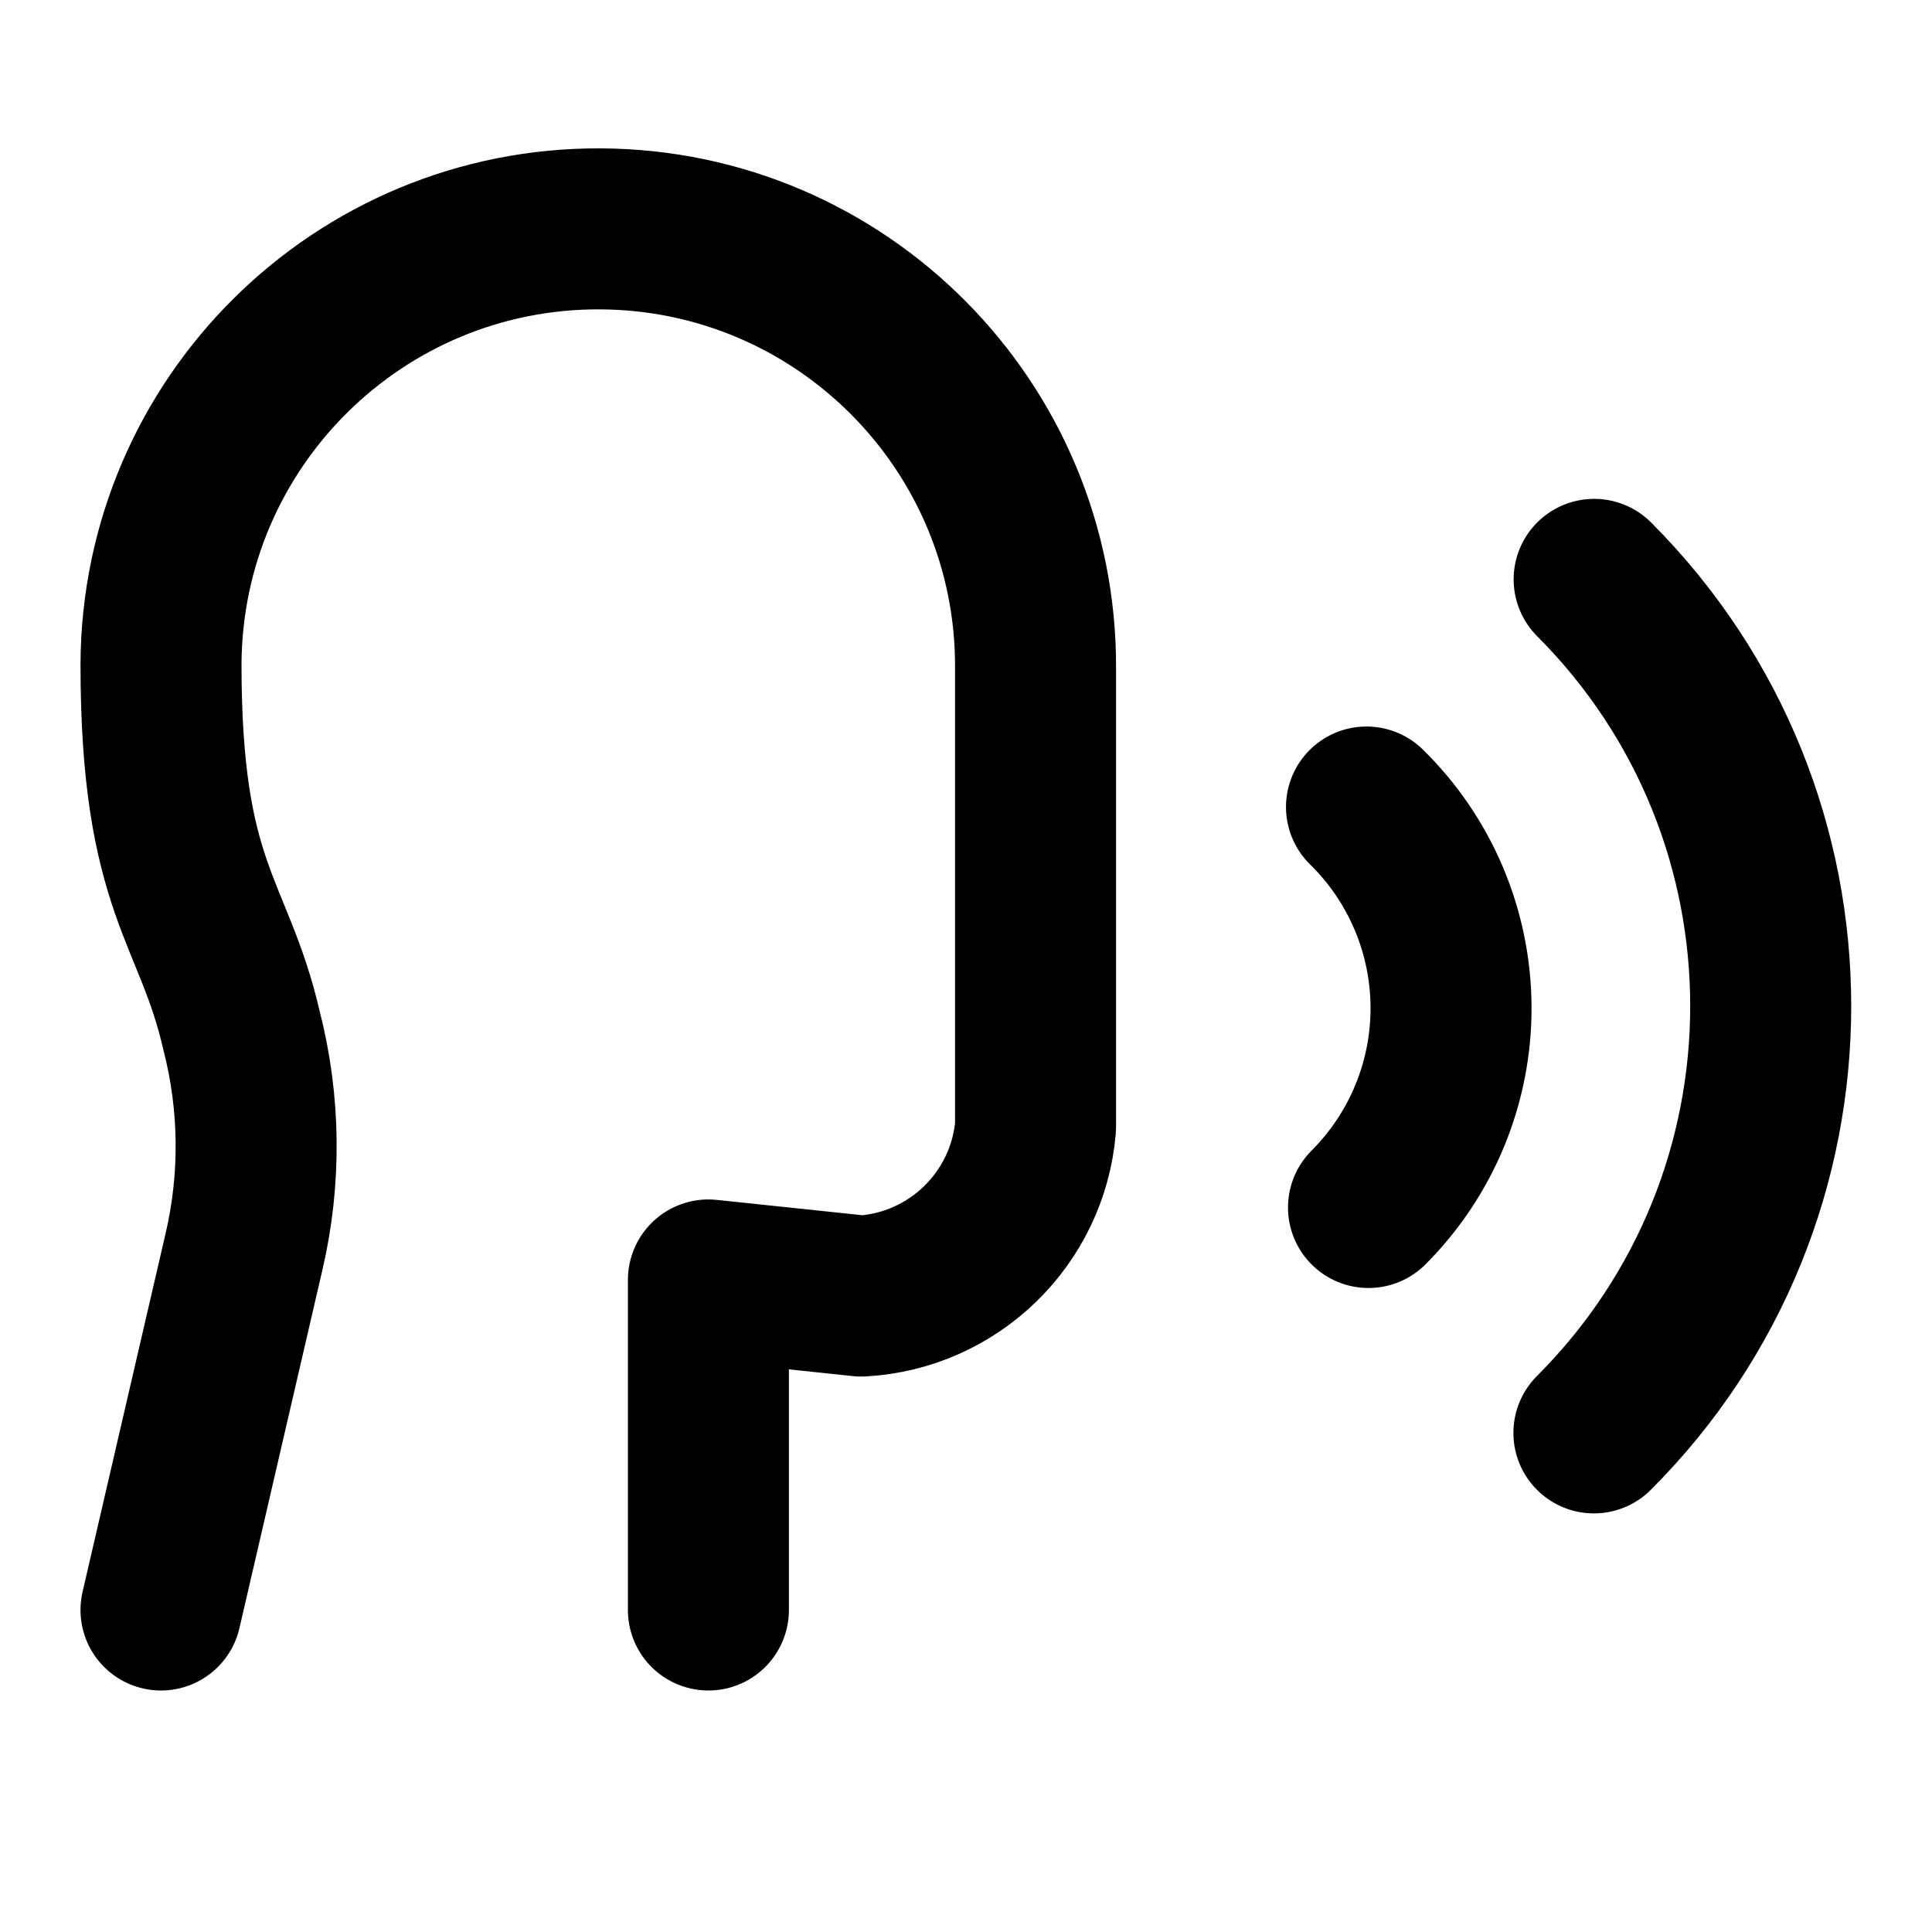
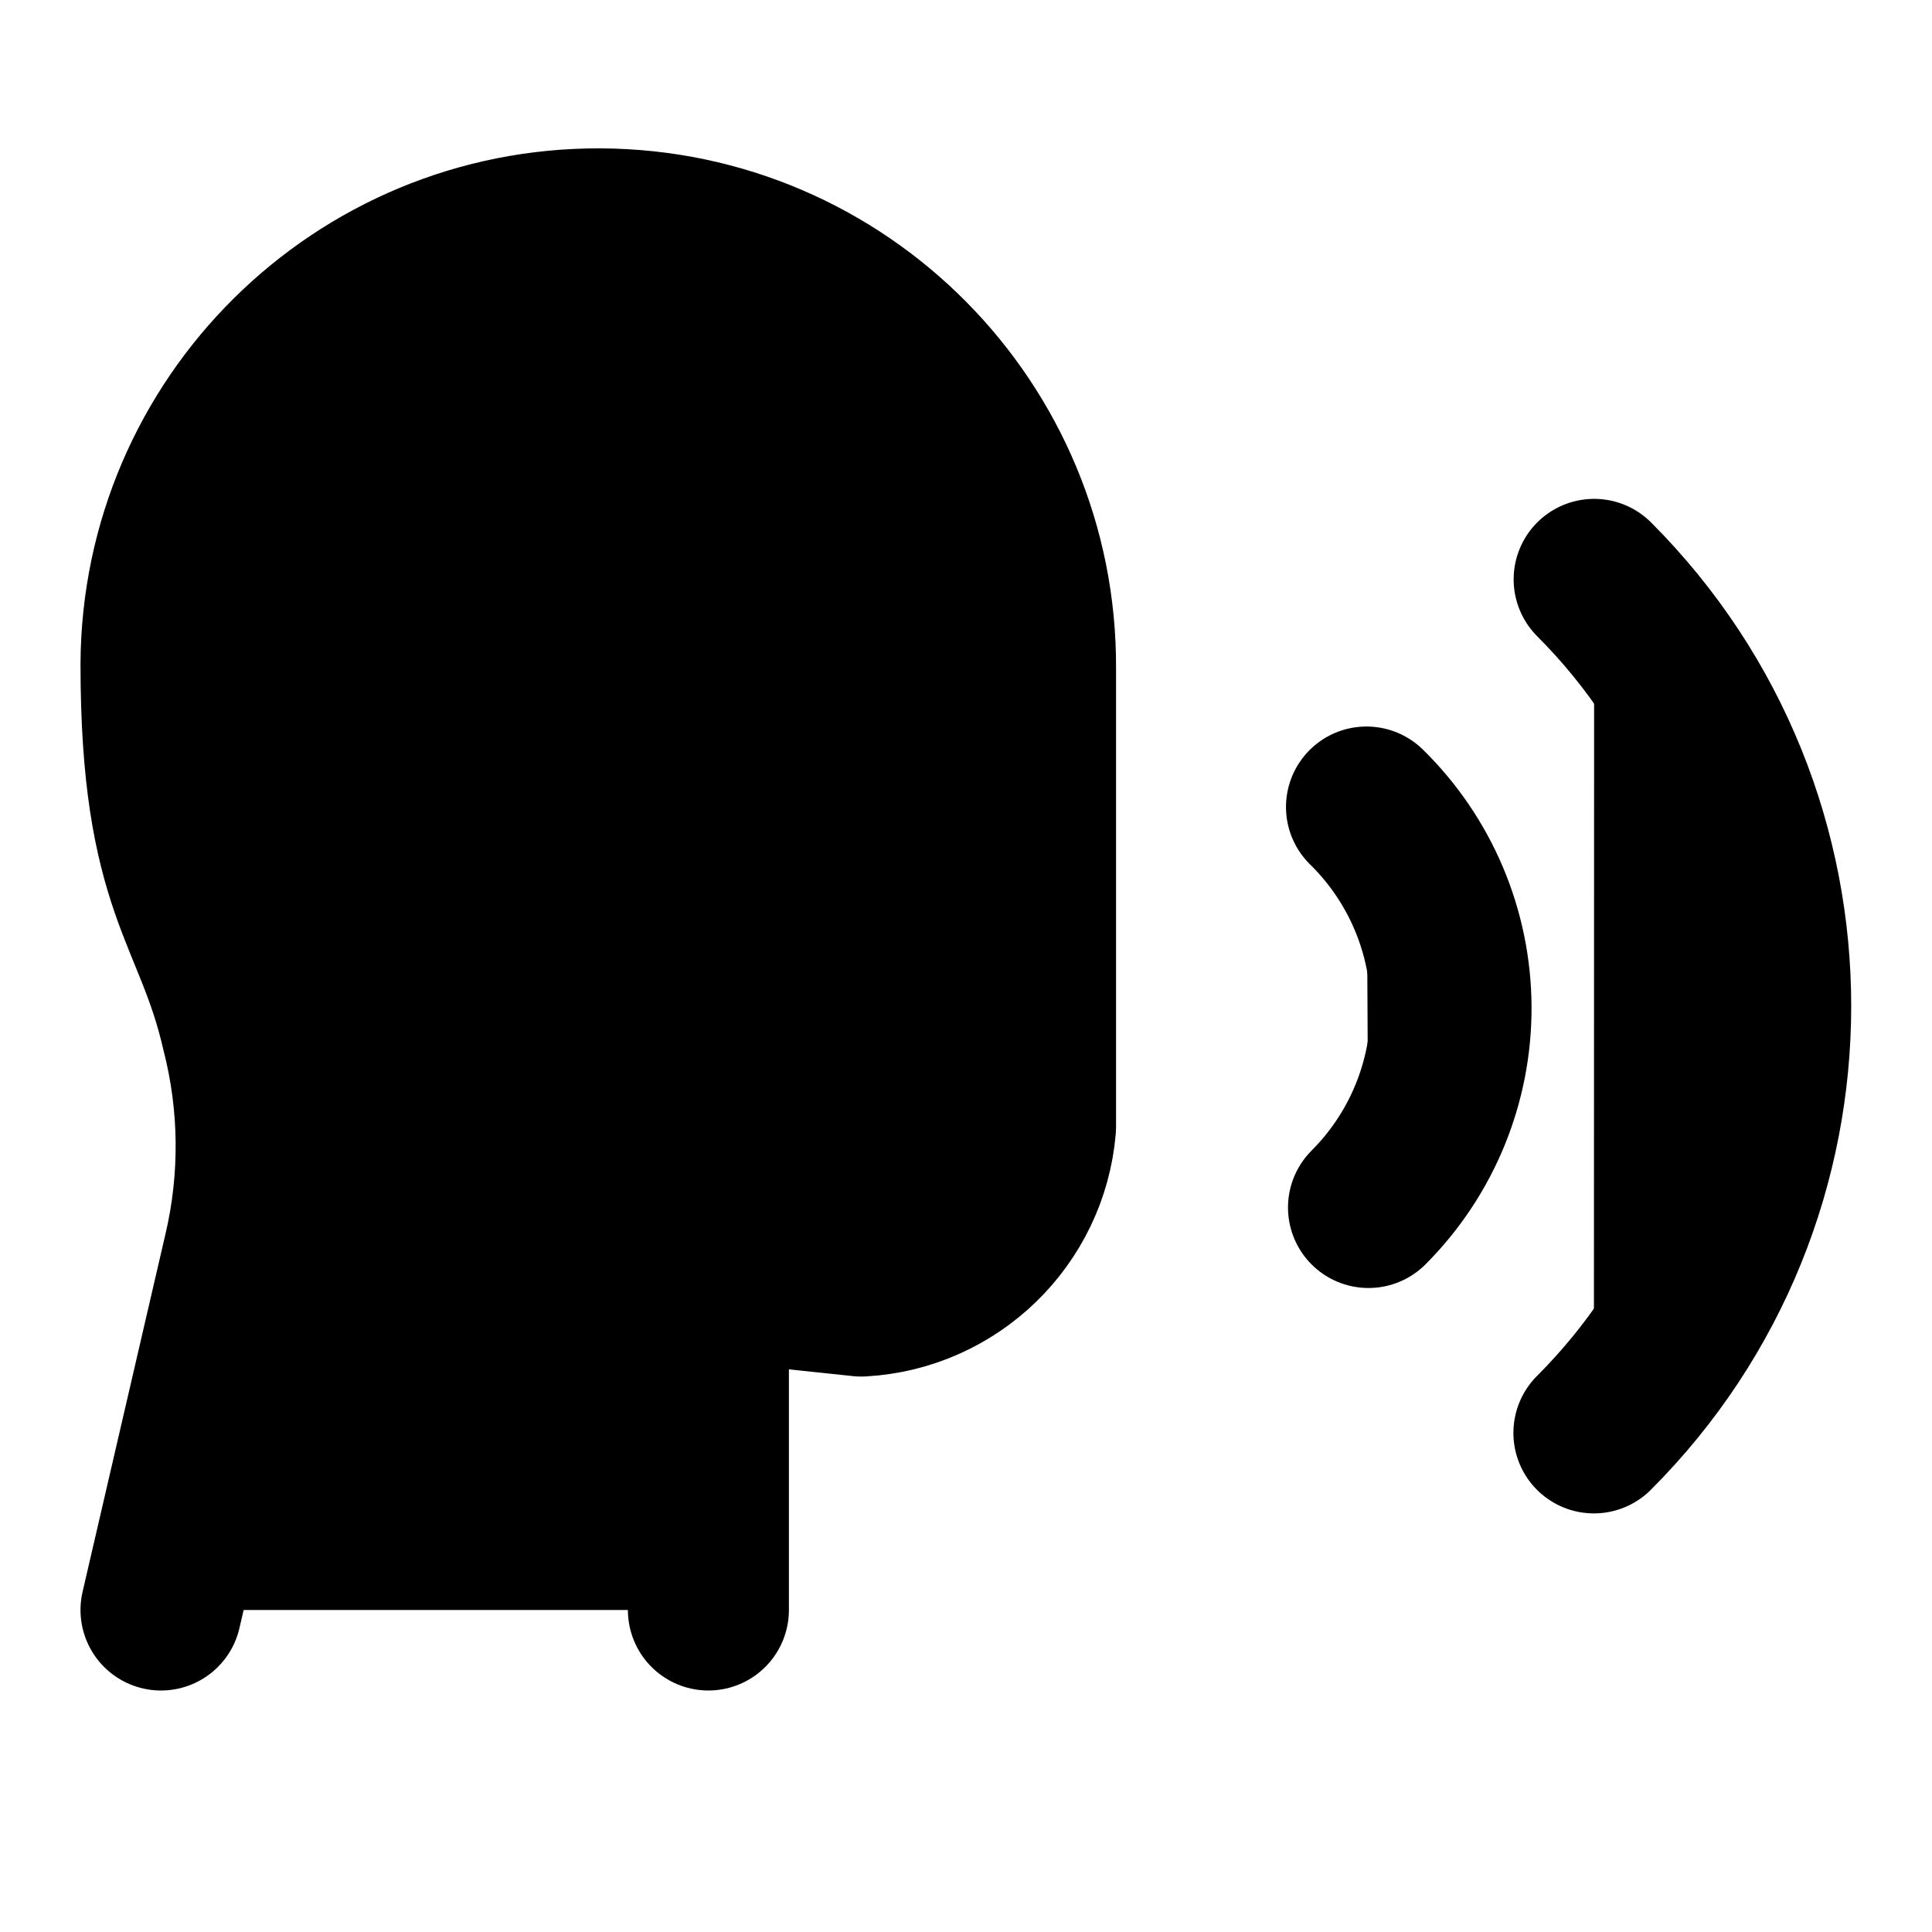
- <svg xmlns="http://www.w3.org/2000/svg" width="24" height="24" viewBox="0 0 24 24" fill="none" stroke="currentColor" stroke-width="2" stroke-linecap="round" stroke-linejoin="round" class="lucide lucide-speech-icon lucide-speech">
+ <svg xmlns="http://www.w3.org/2000/svg" width="24" height="24" viewBox="0 0 24 24" fill="currentColor" stroke="currentColor" stroke-width="2" stroke-linecap="round" stroke-linejoin="round" class="lucide lucide-speech-icon lucide-speech">
  <path d="M8.8 20v-4.1l1.9.2a2.3 2.3 0 0 0 2.164-2.1V8.3A5.37 5.37 0 0 0 2 8.25c0 2.8.656 3.054 1 4.55a5.77 5.77 0 0 1 .029 2.758L2 20" />
  <path d="M19.8 17.8a7.5 7.5 0 0 0 .003-10.603" />
  <path d="M17 15a3.5 3.5 0 0 0-.025-4.975" />
</svg>
